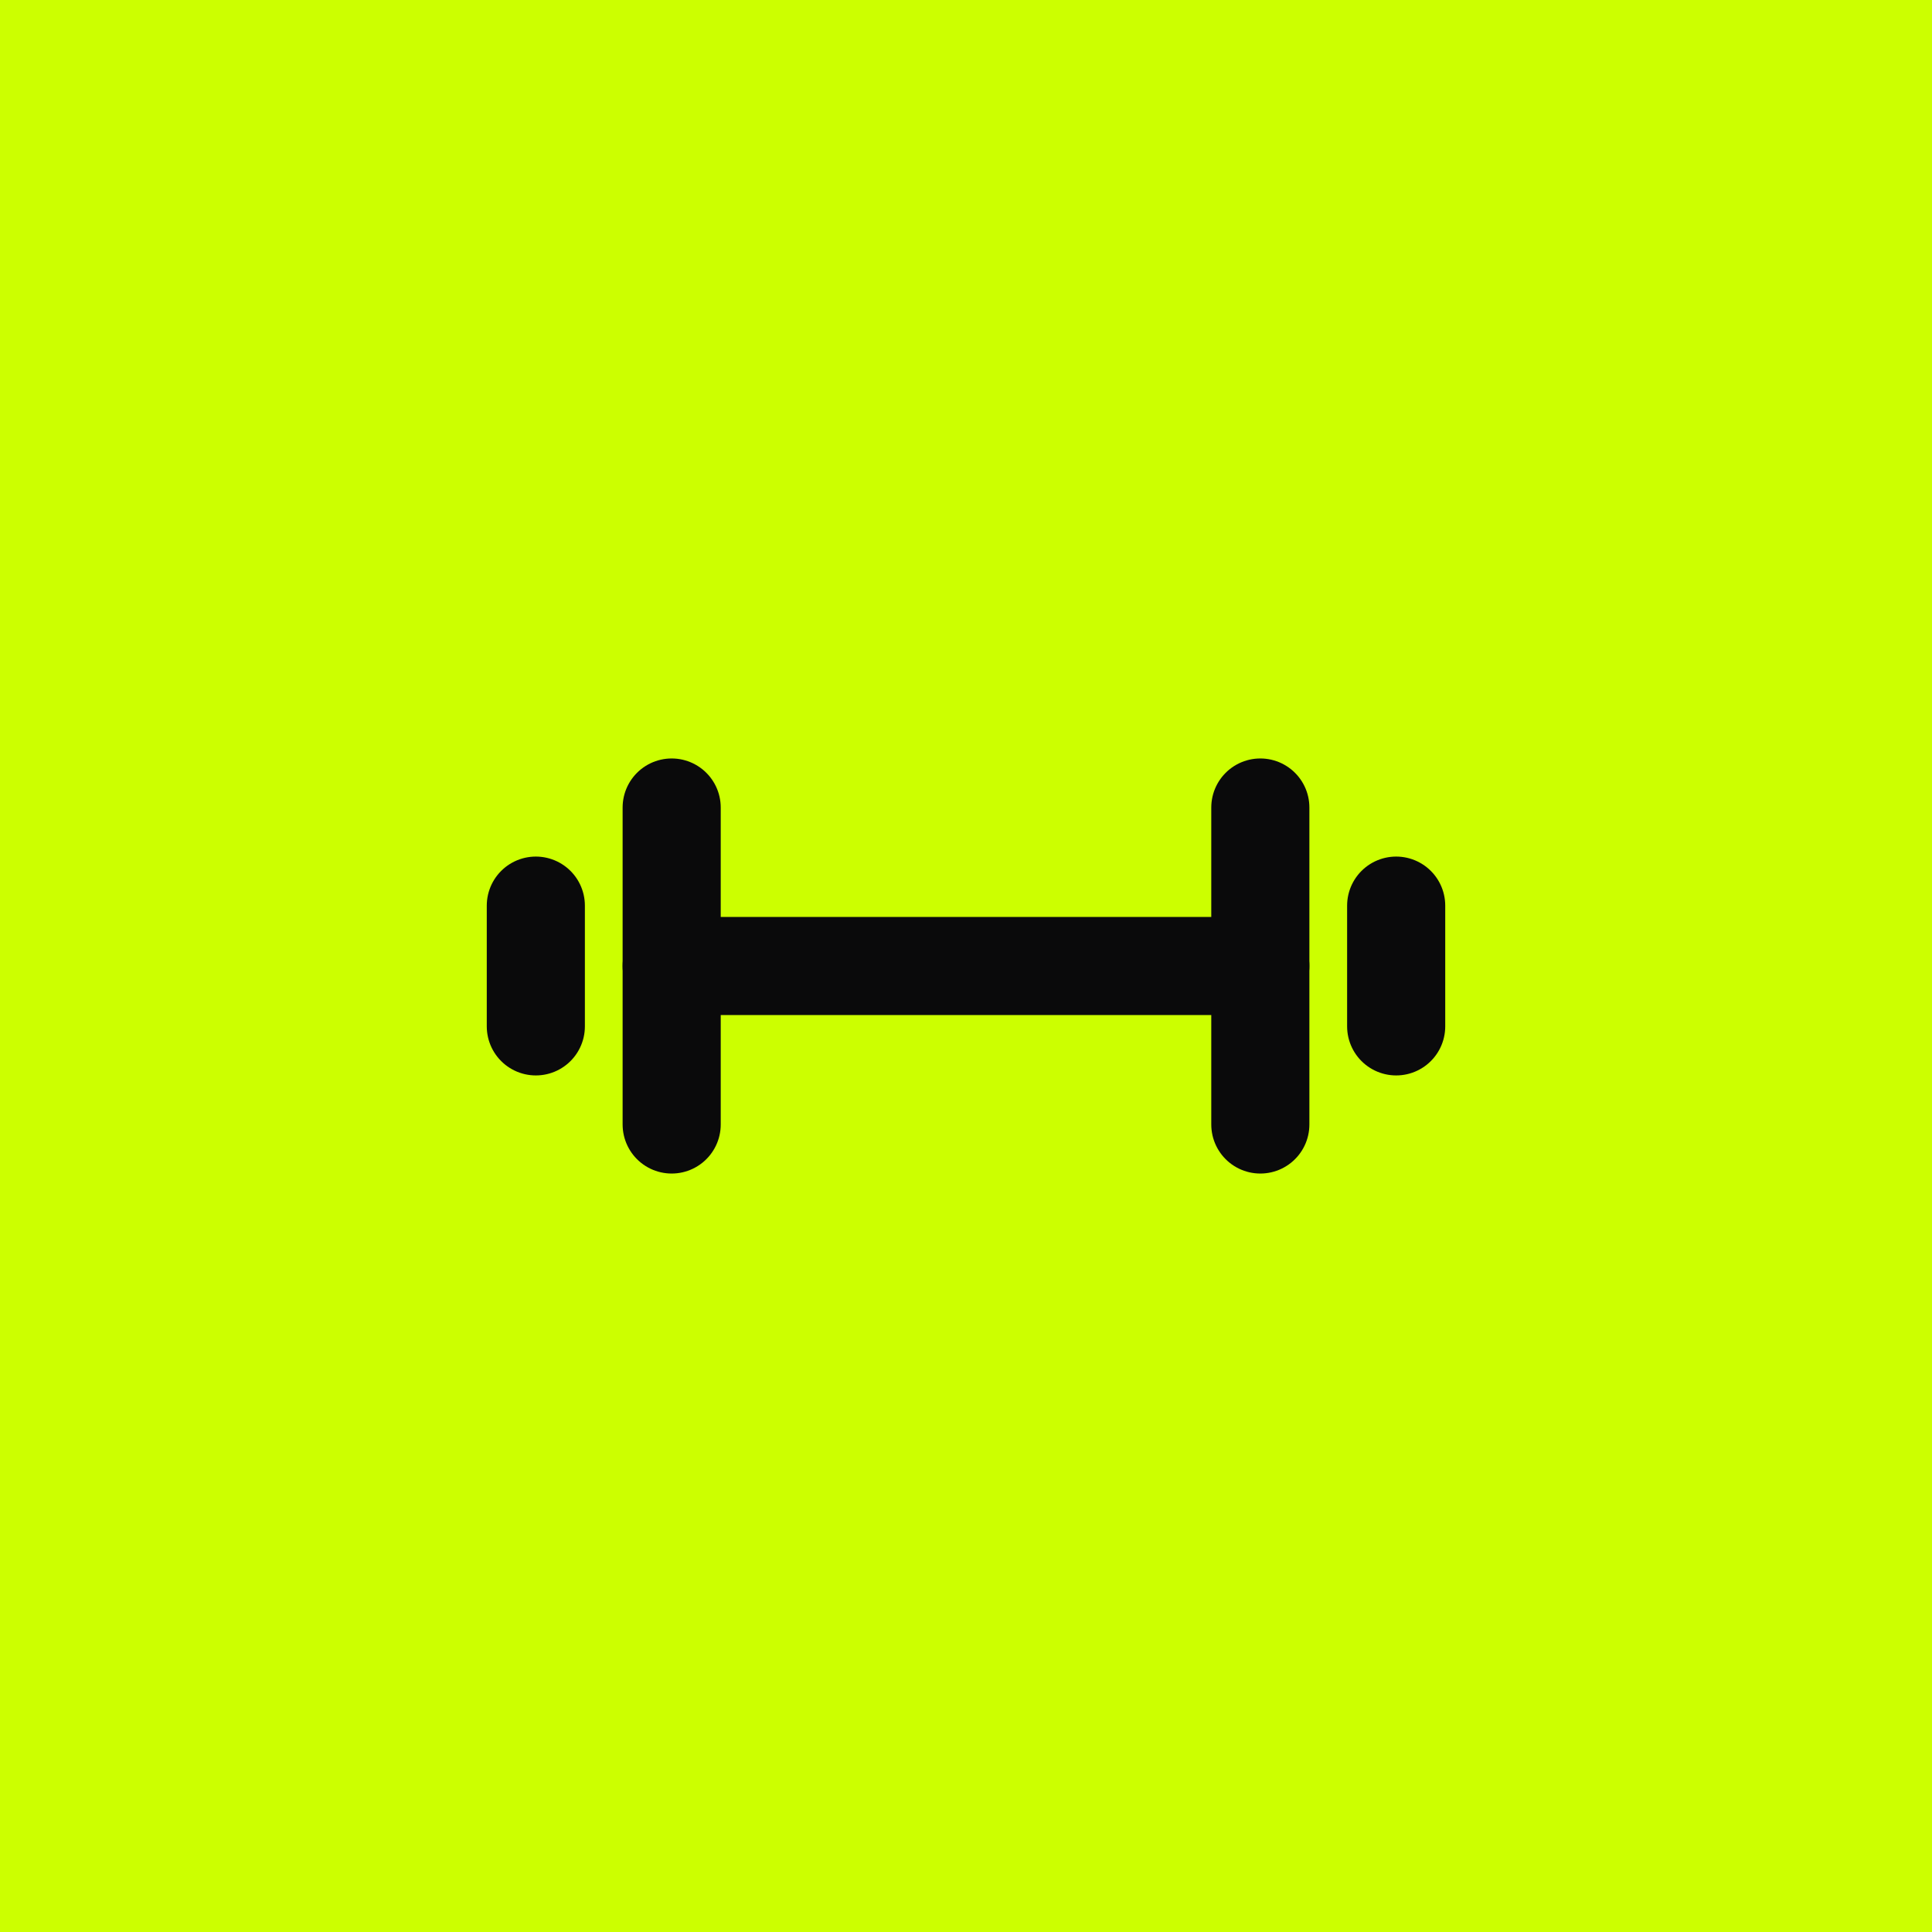
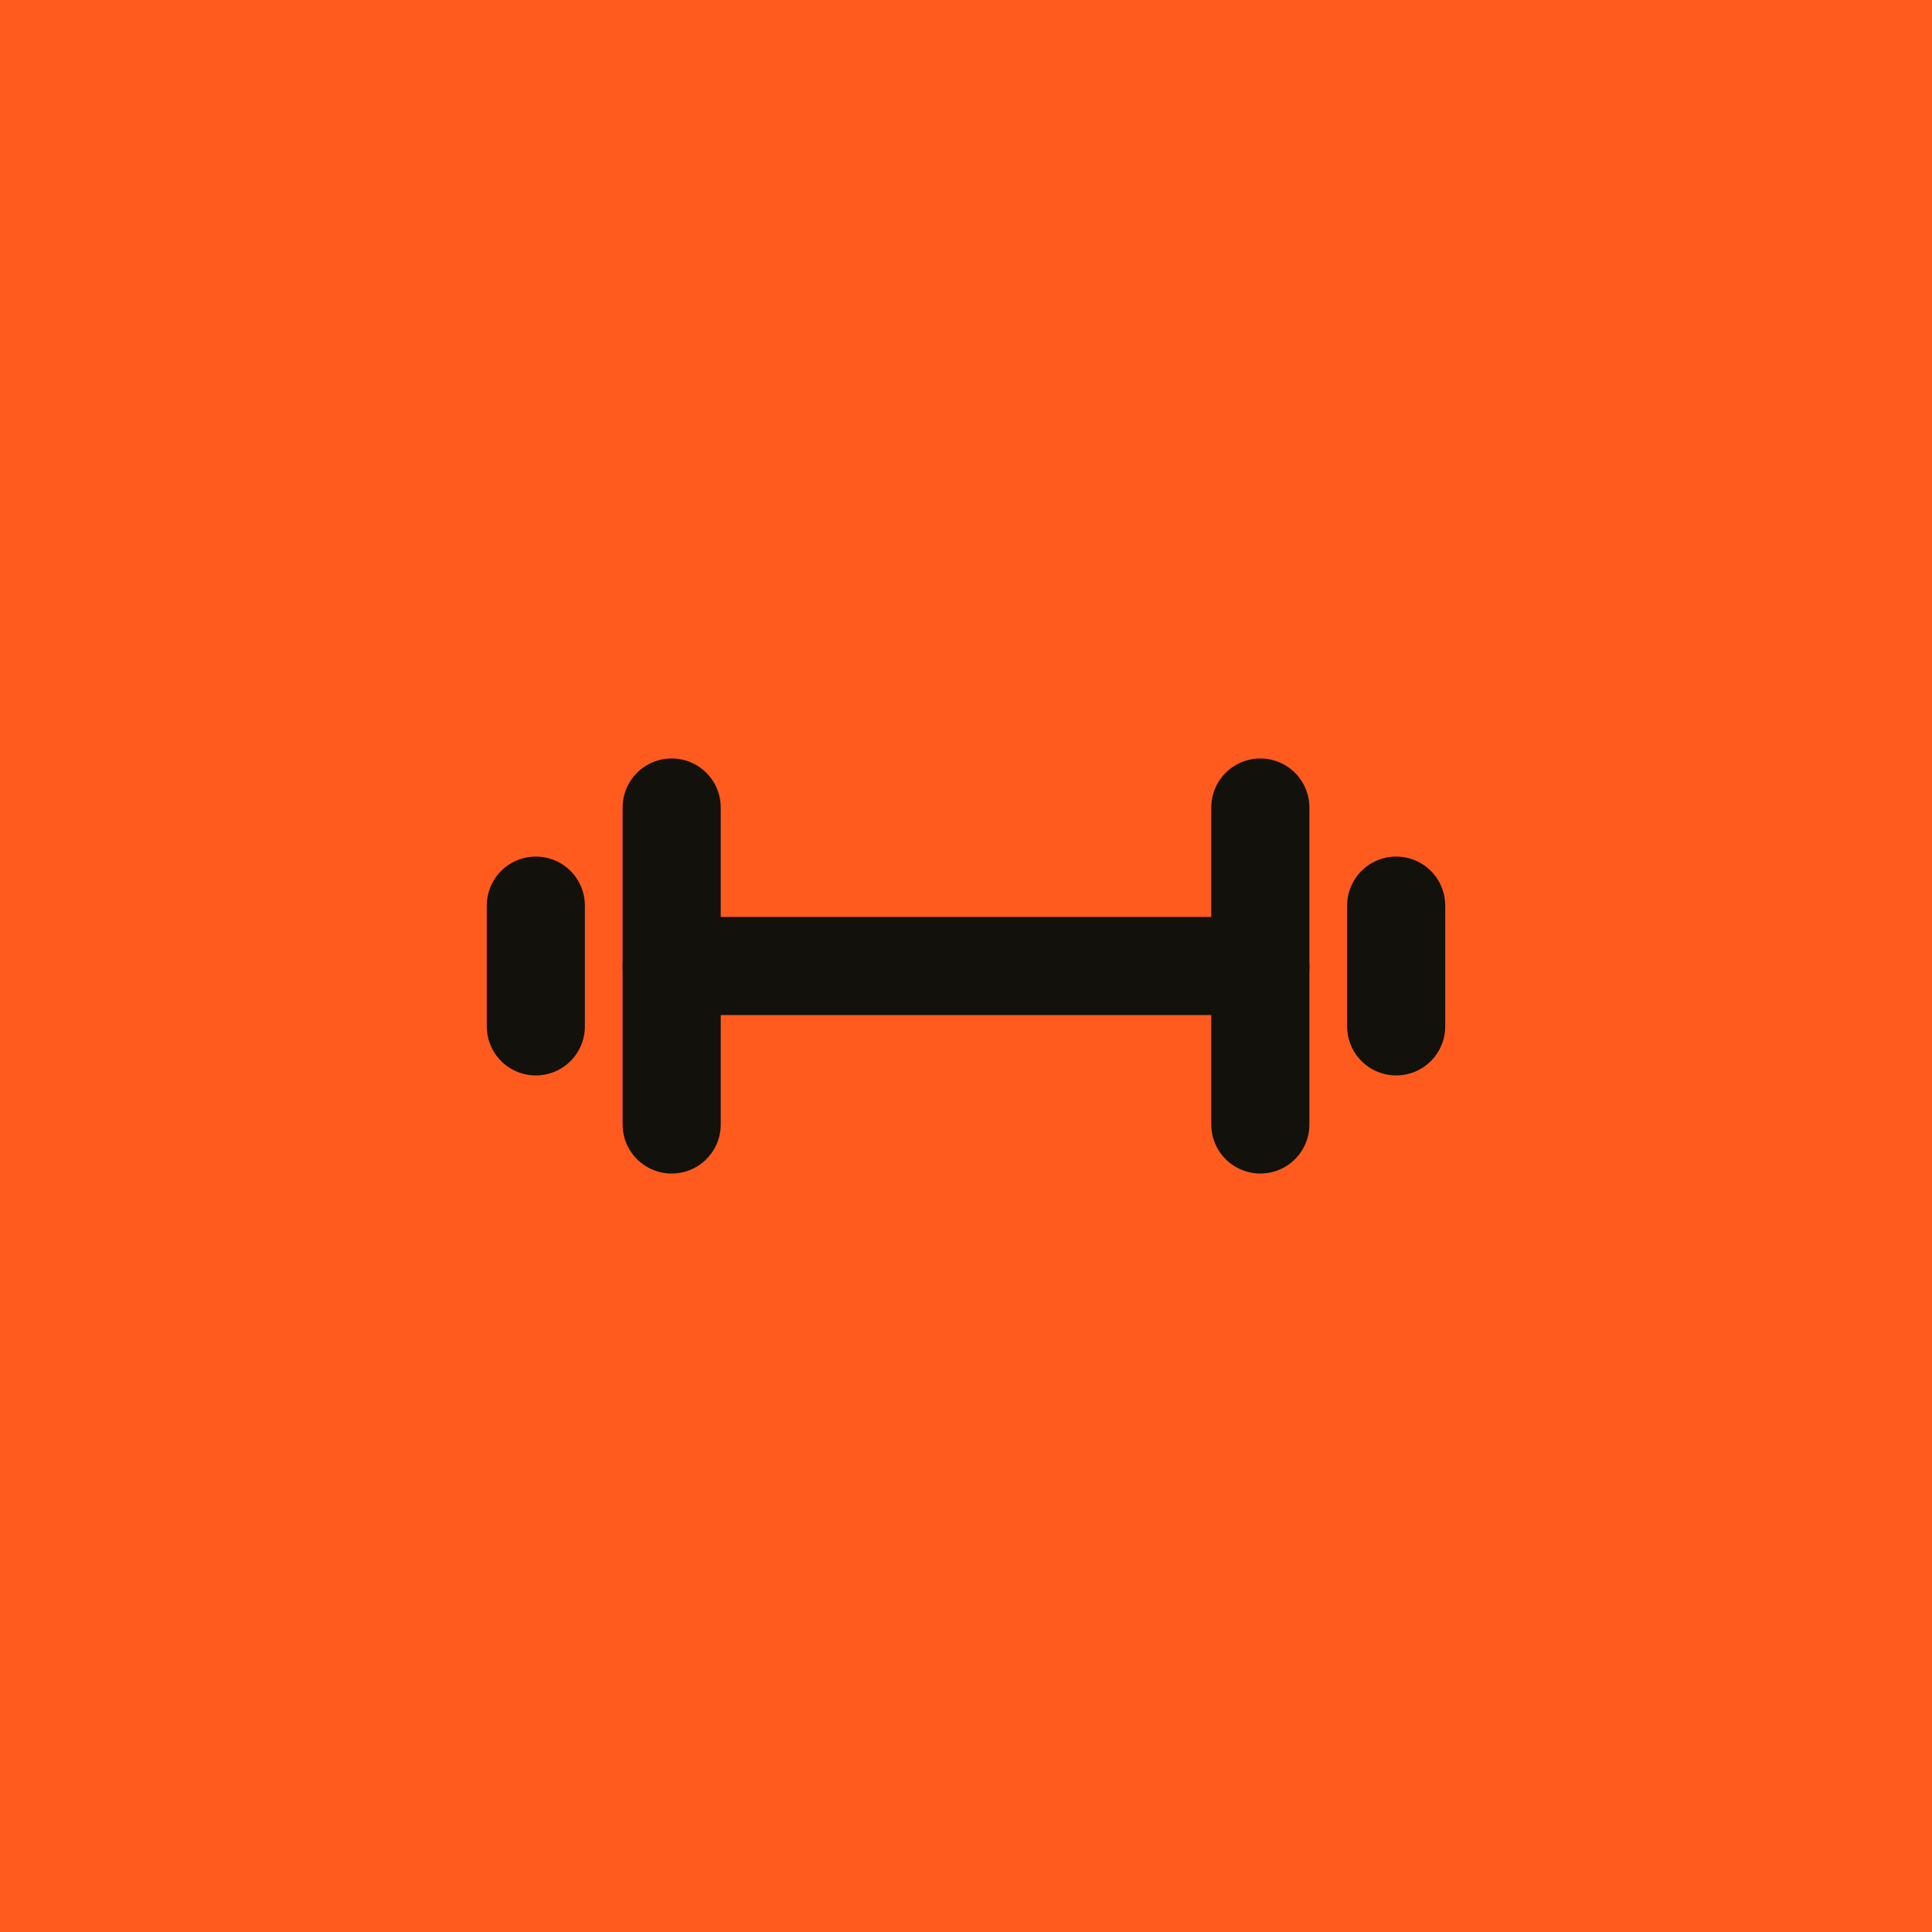
<svg xmlns="http://www.w3.org/2000/svg" width="512" height="512" viewBox="0 0 512 512">
-   <rect width="512" height="512" fill="#ccff00" />
-   <g stroke="#0a0a0b" stroke-width="26" stroke-linecap="round" fill="none">
+   <rect width="512" height="512" fill="#ff5b1f" />
+   <g stroke="#13110c" stroke-width="26" stroke-linecap="round" fill="none">
    <path d="M178 214v84M334 214v84" />
    <path d="M142 240v32M370 240v32" />
    <path d="M178 256h156" />
  </g>
</svg>
